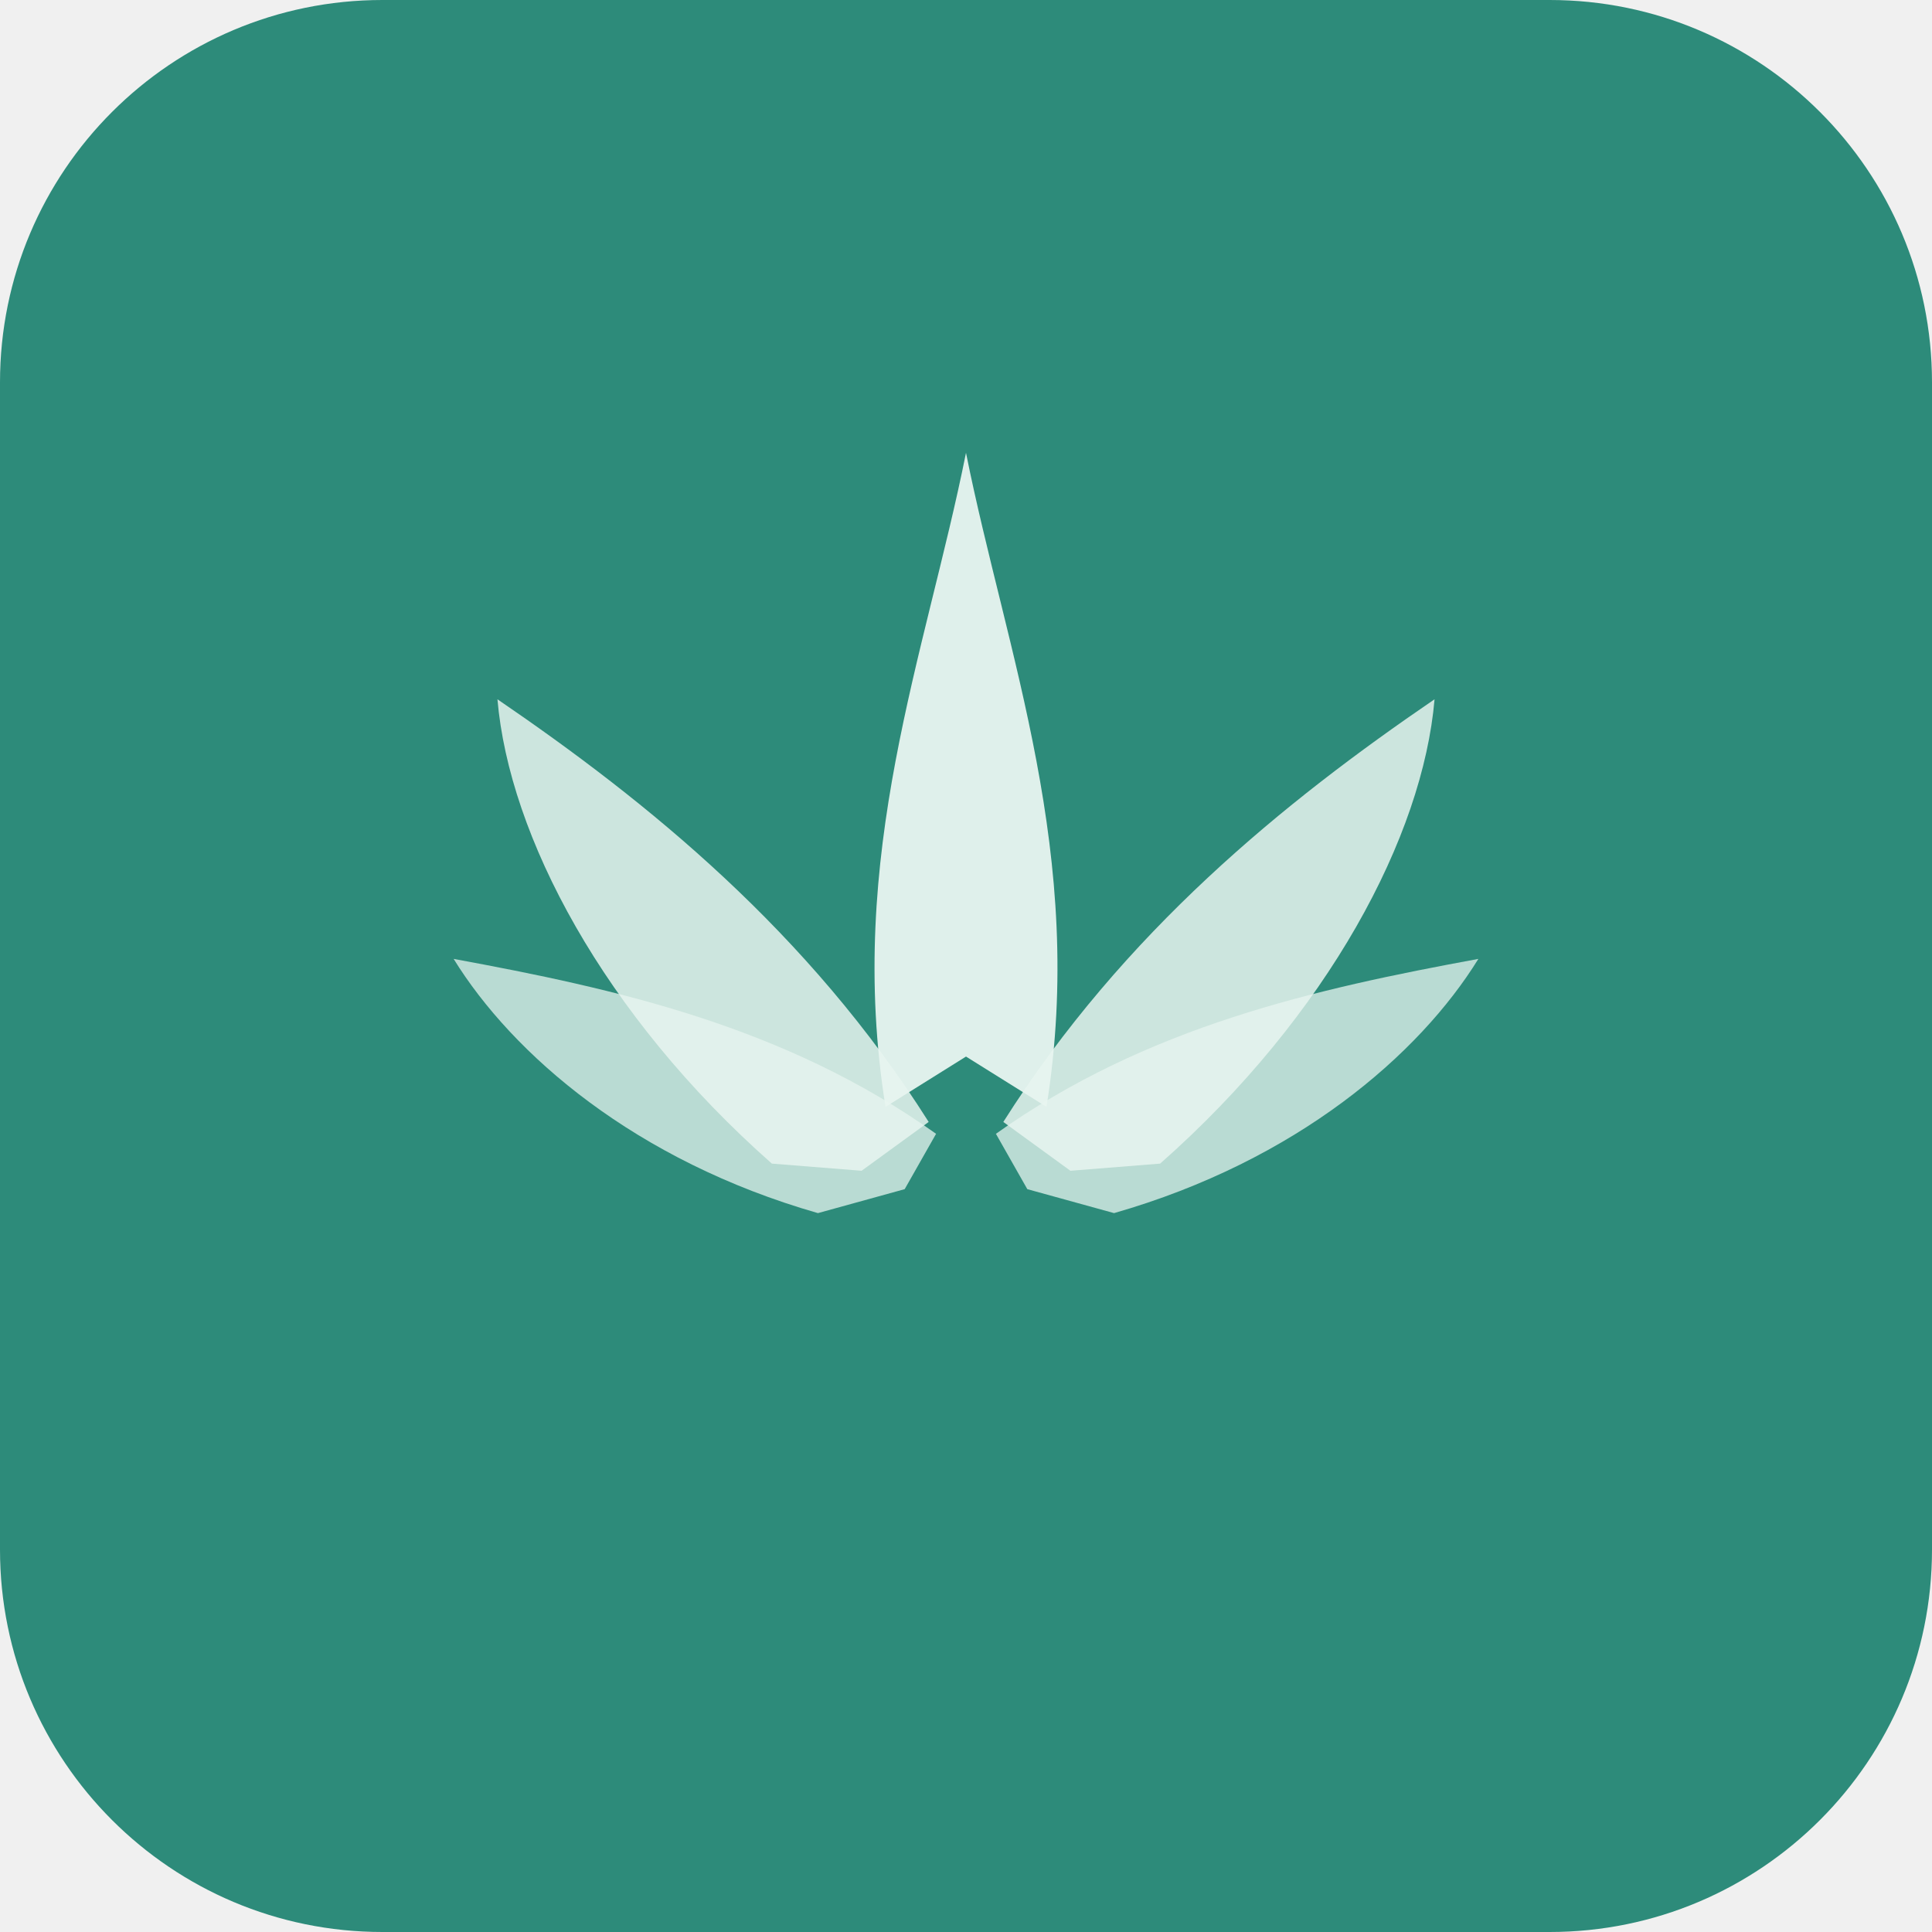
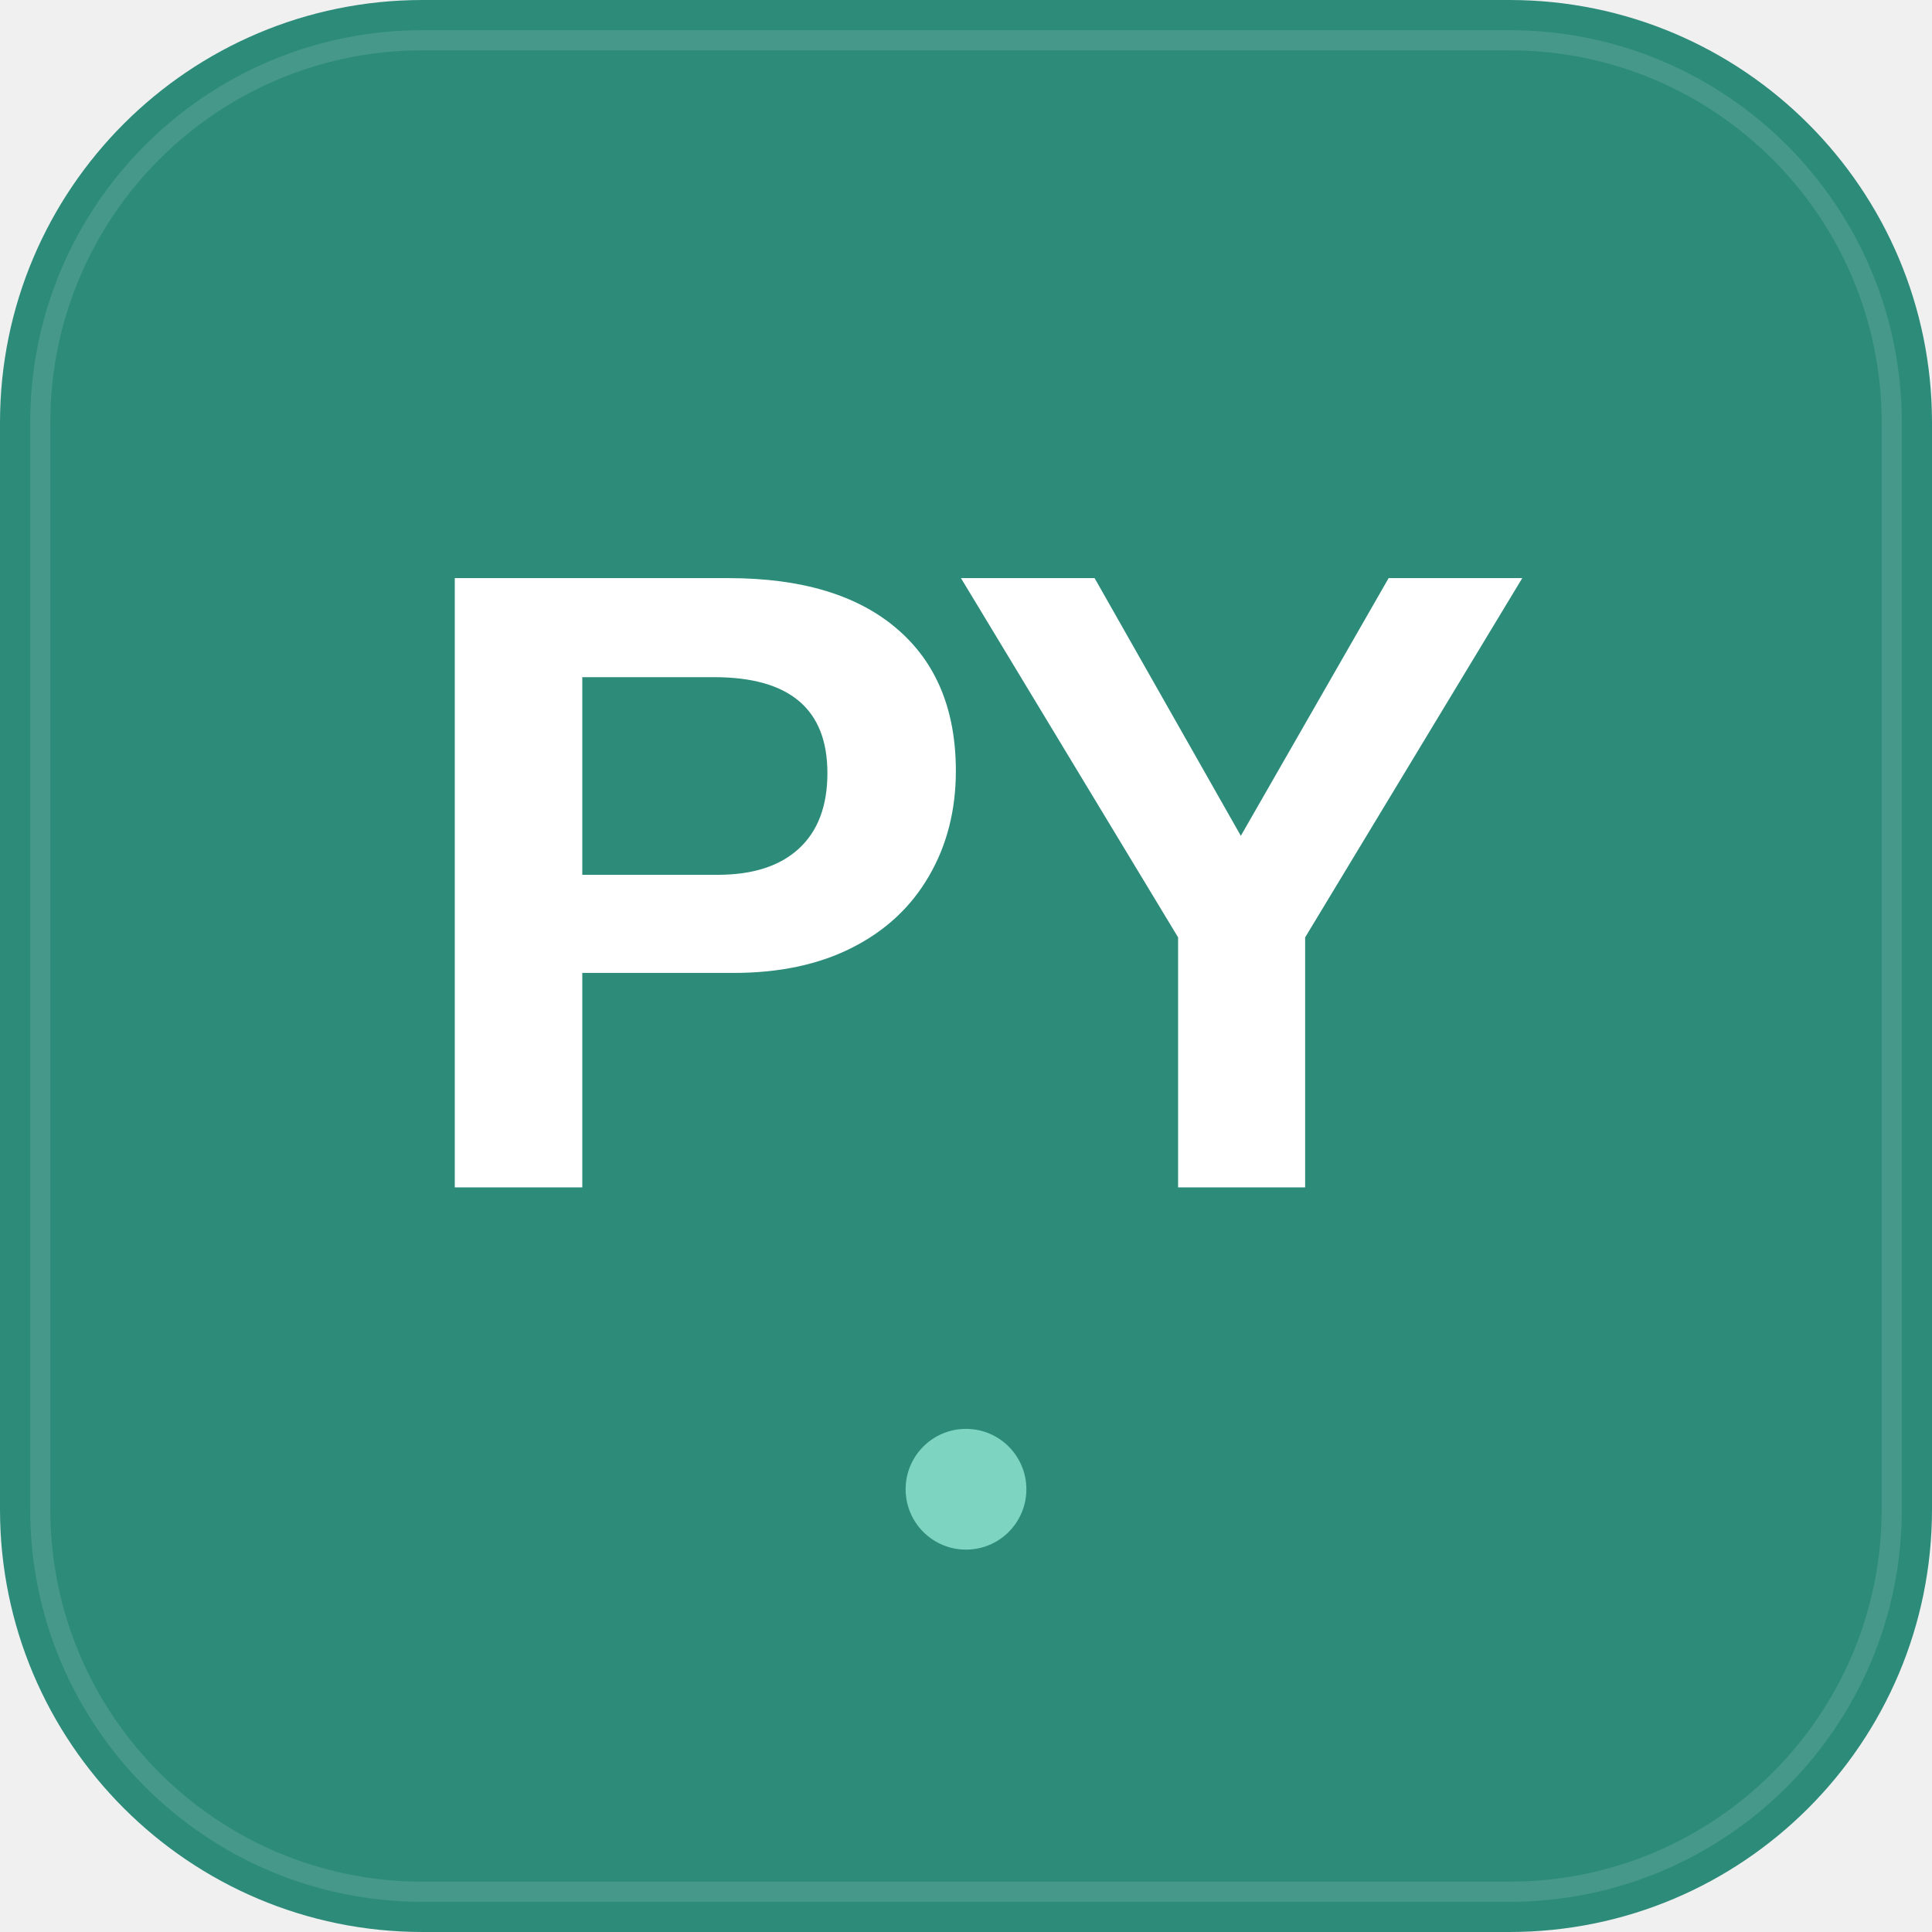
<svg xmlns="http://www.w3.org/2000/svg" viewBox="0 0 192 192" width="192" height="192">
-   <rect width="192" height="192" rx="38" fill="#2D8B7A" />
-   <g transform="translate(96,110)" fill="#E8F5F0">
-     <path d="M0,-65 C4,-45 12,-25 8,0 L0,-5 L-8,0 C-12,-25 -4,-45 0,-65Z" opacity=".95" />
-     <path d="M-28,-55 C-18,-40 -8,-22 -4,0 L-12,2 L-20,-2 C-30,-22 -32,-42 -28,-55Z" opacity=".85" transform="rotate(-22)" />
-     <path d="M28,-55 C18,-40 8,-22 4,0 L12,2 L20,-2 C30,-22 32,-42 28,-55Z" opacity=".85" transform="rotate(22)" />
-     <path d="M-28,-45 C-18,-32 -8,-18 -4,0 L-10,2 L-18,-2 C-28,-18 -30,-34 -28,-45Z" opacity=".75" transform="rotate(-42)" />
-     <path d="M28,-45 C18,-32 8,-18 4,0 L10,2 L18,-2 C28,-18 30,-34 28,-45Z" opacity=".75" transform="rotate(42)" />
-   </g>
+   <rect width="192" height="192" rx="42" fill="#2D8B7A" />
+   <rect x="4" y="4" width="184" height="184" rx="38" fill="none" stroke="rgba(255,255,255,.12)" stroke-width="2" />
+   <text x="96" y="118" text-anchor="middle" font-family="'Outfit','Helvetica Neue',Arial,sans-serif" font-weight="800" font-size="88" fill="#FFFFFF" letter-spacing="-4">PY</text>
+   <circle cx="96" cy="148" r="6" fill="#7DD4C0" />
</svg>
